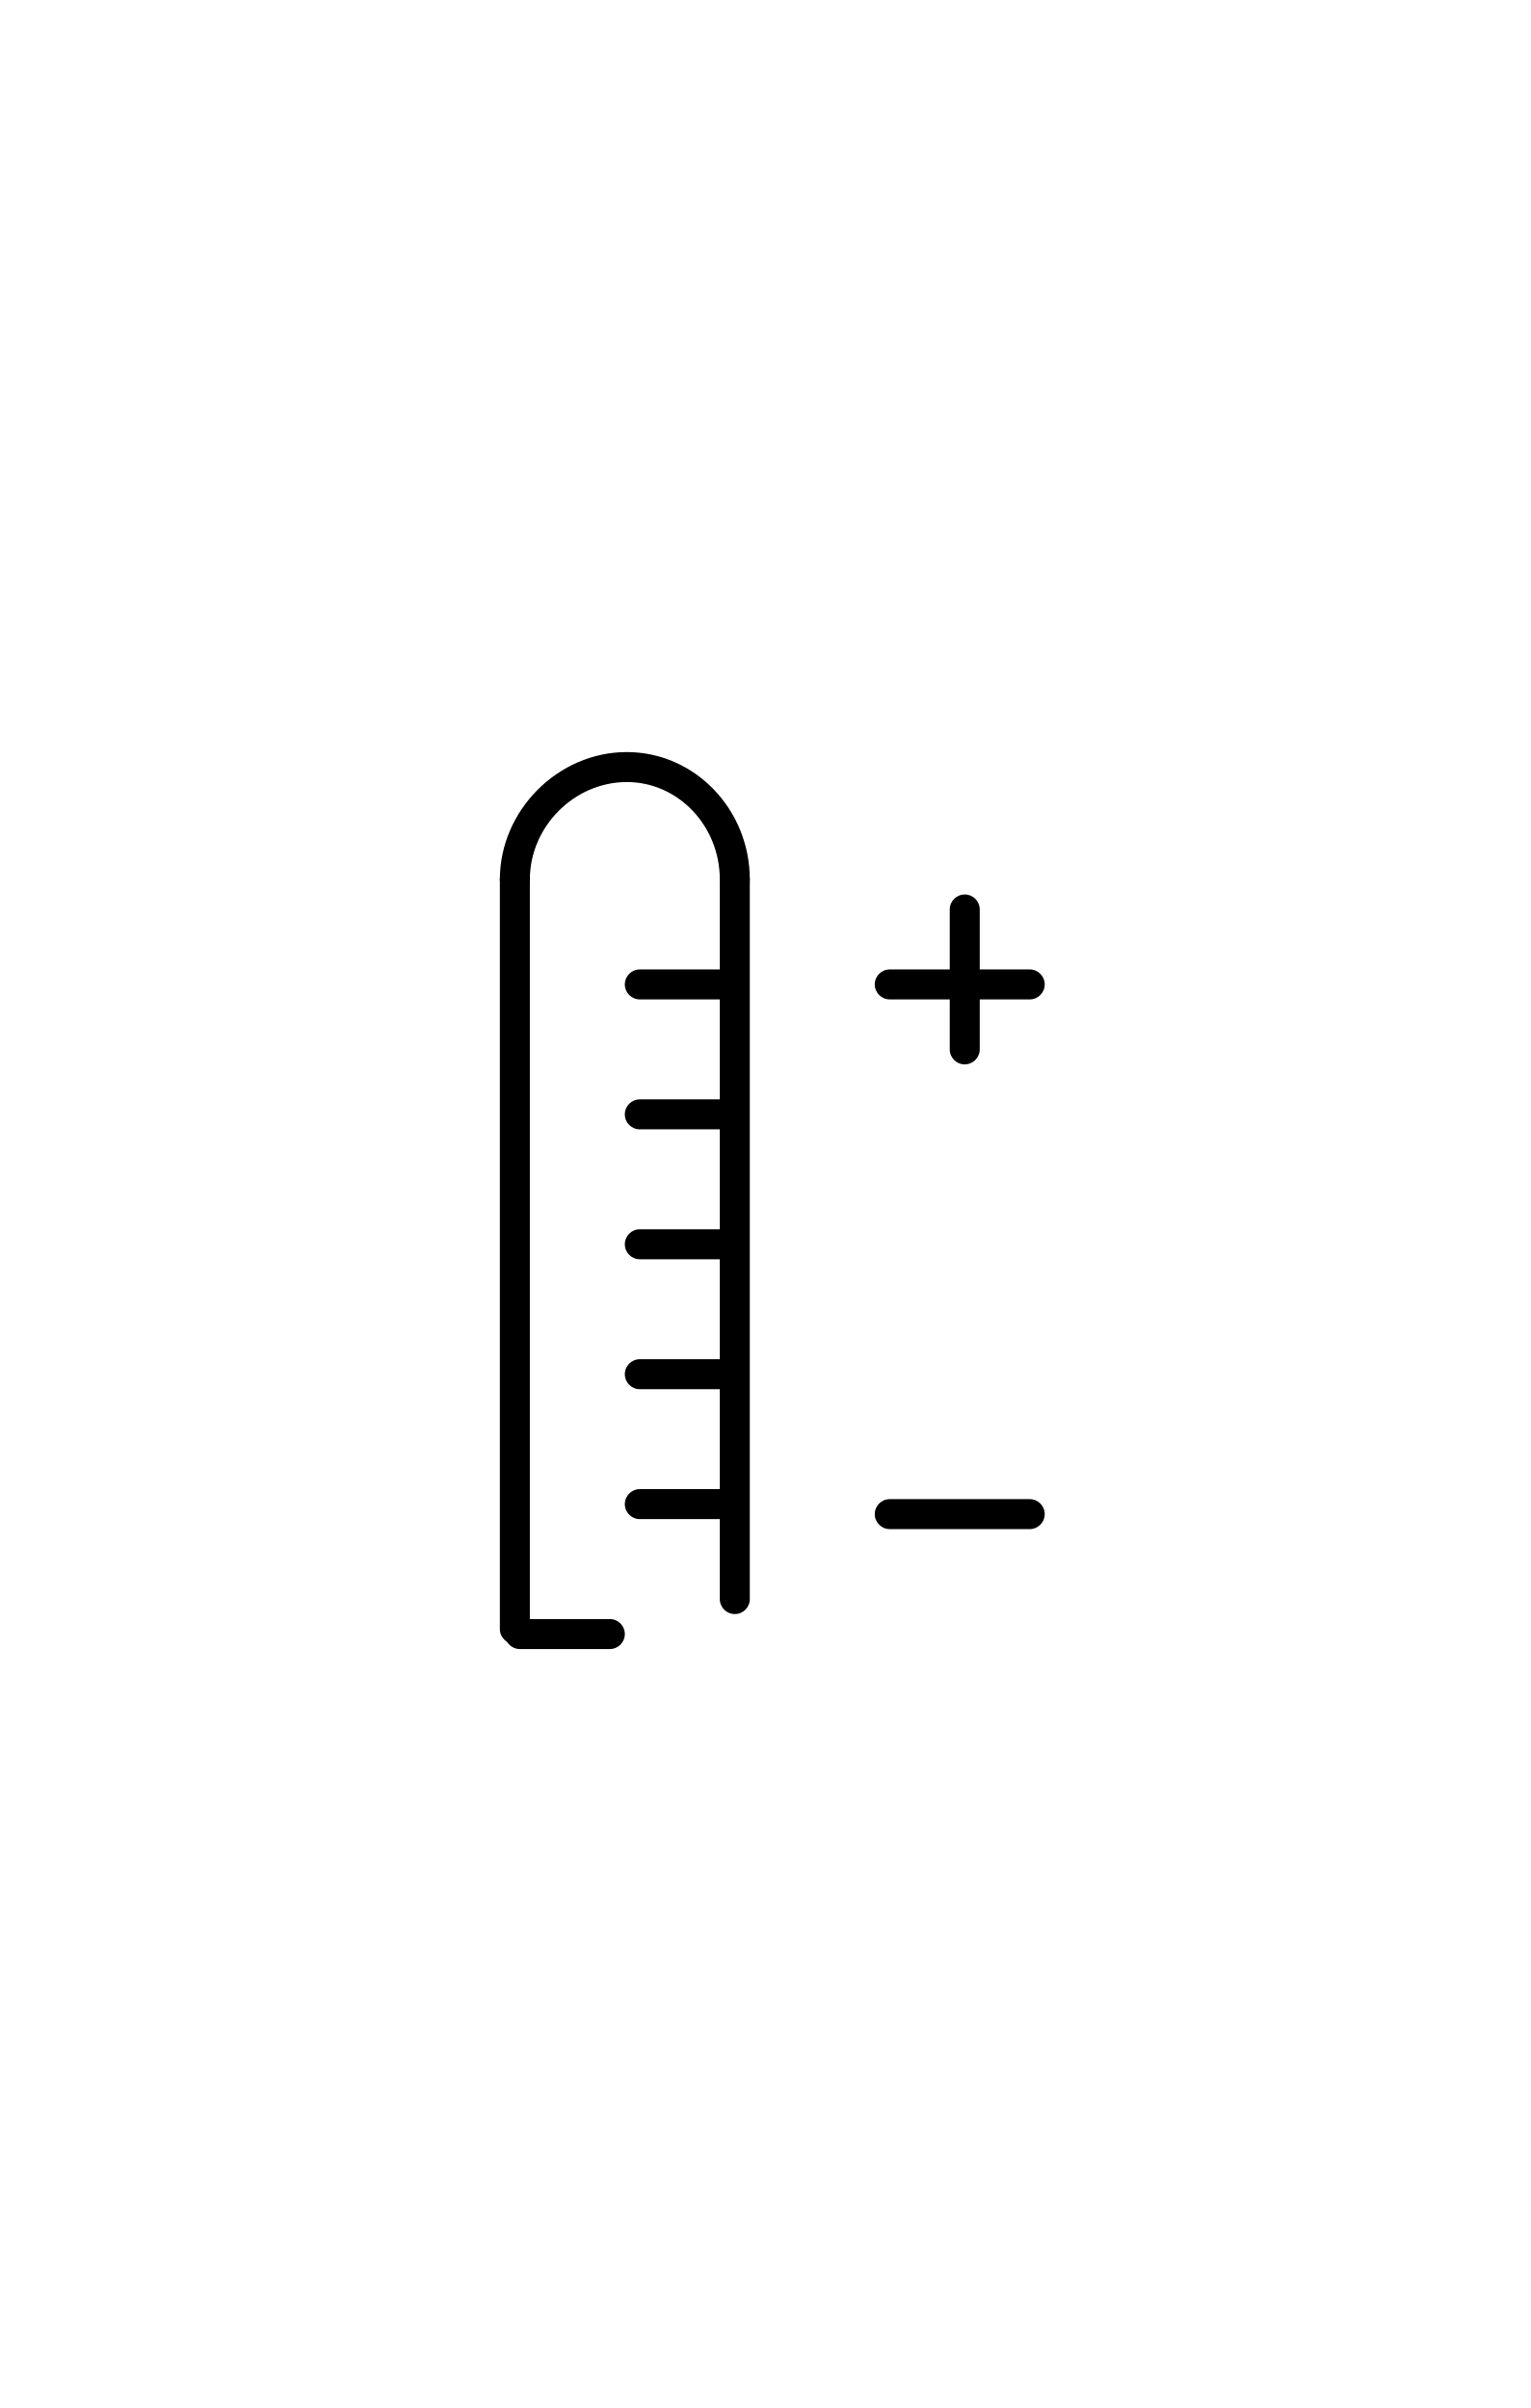
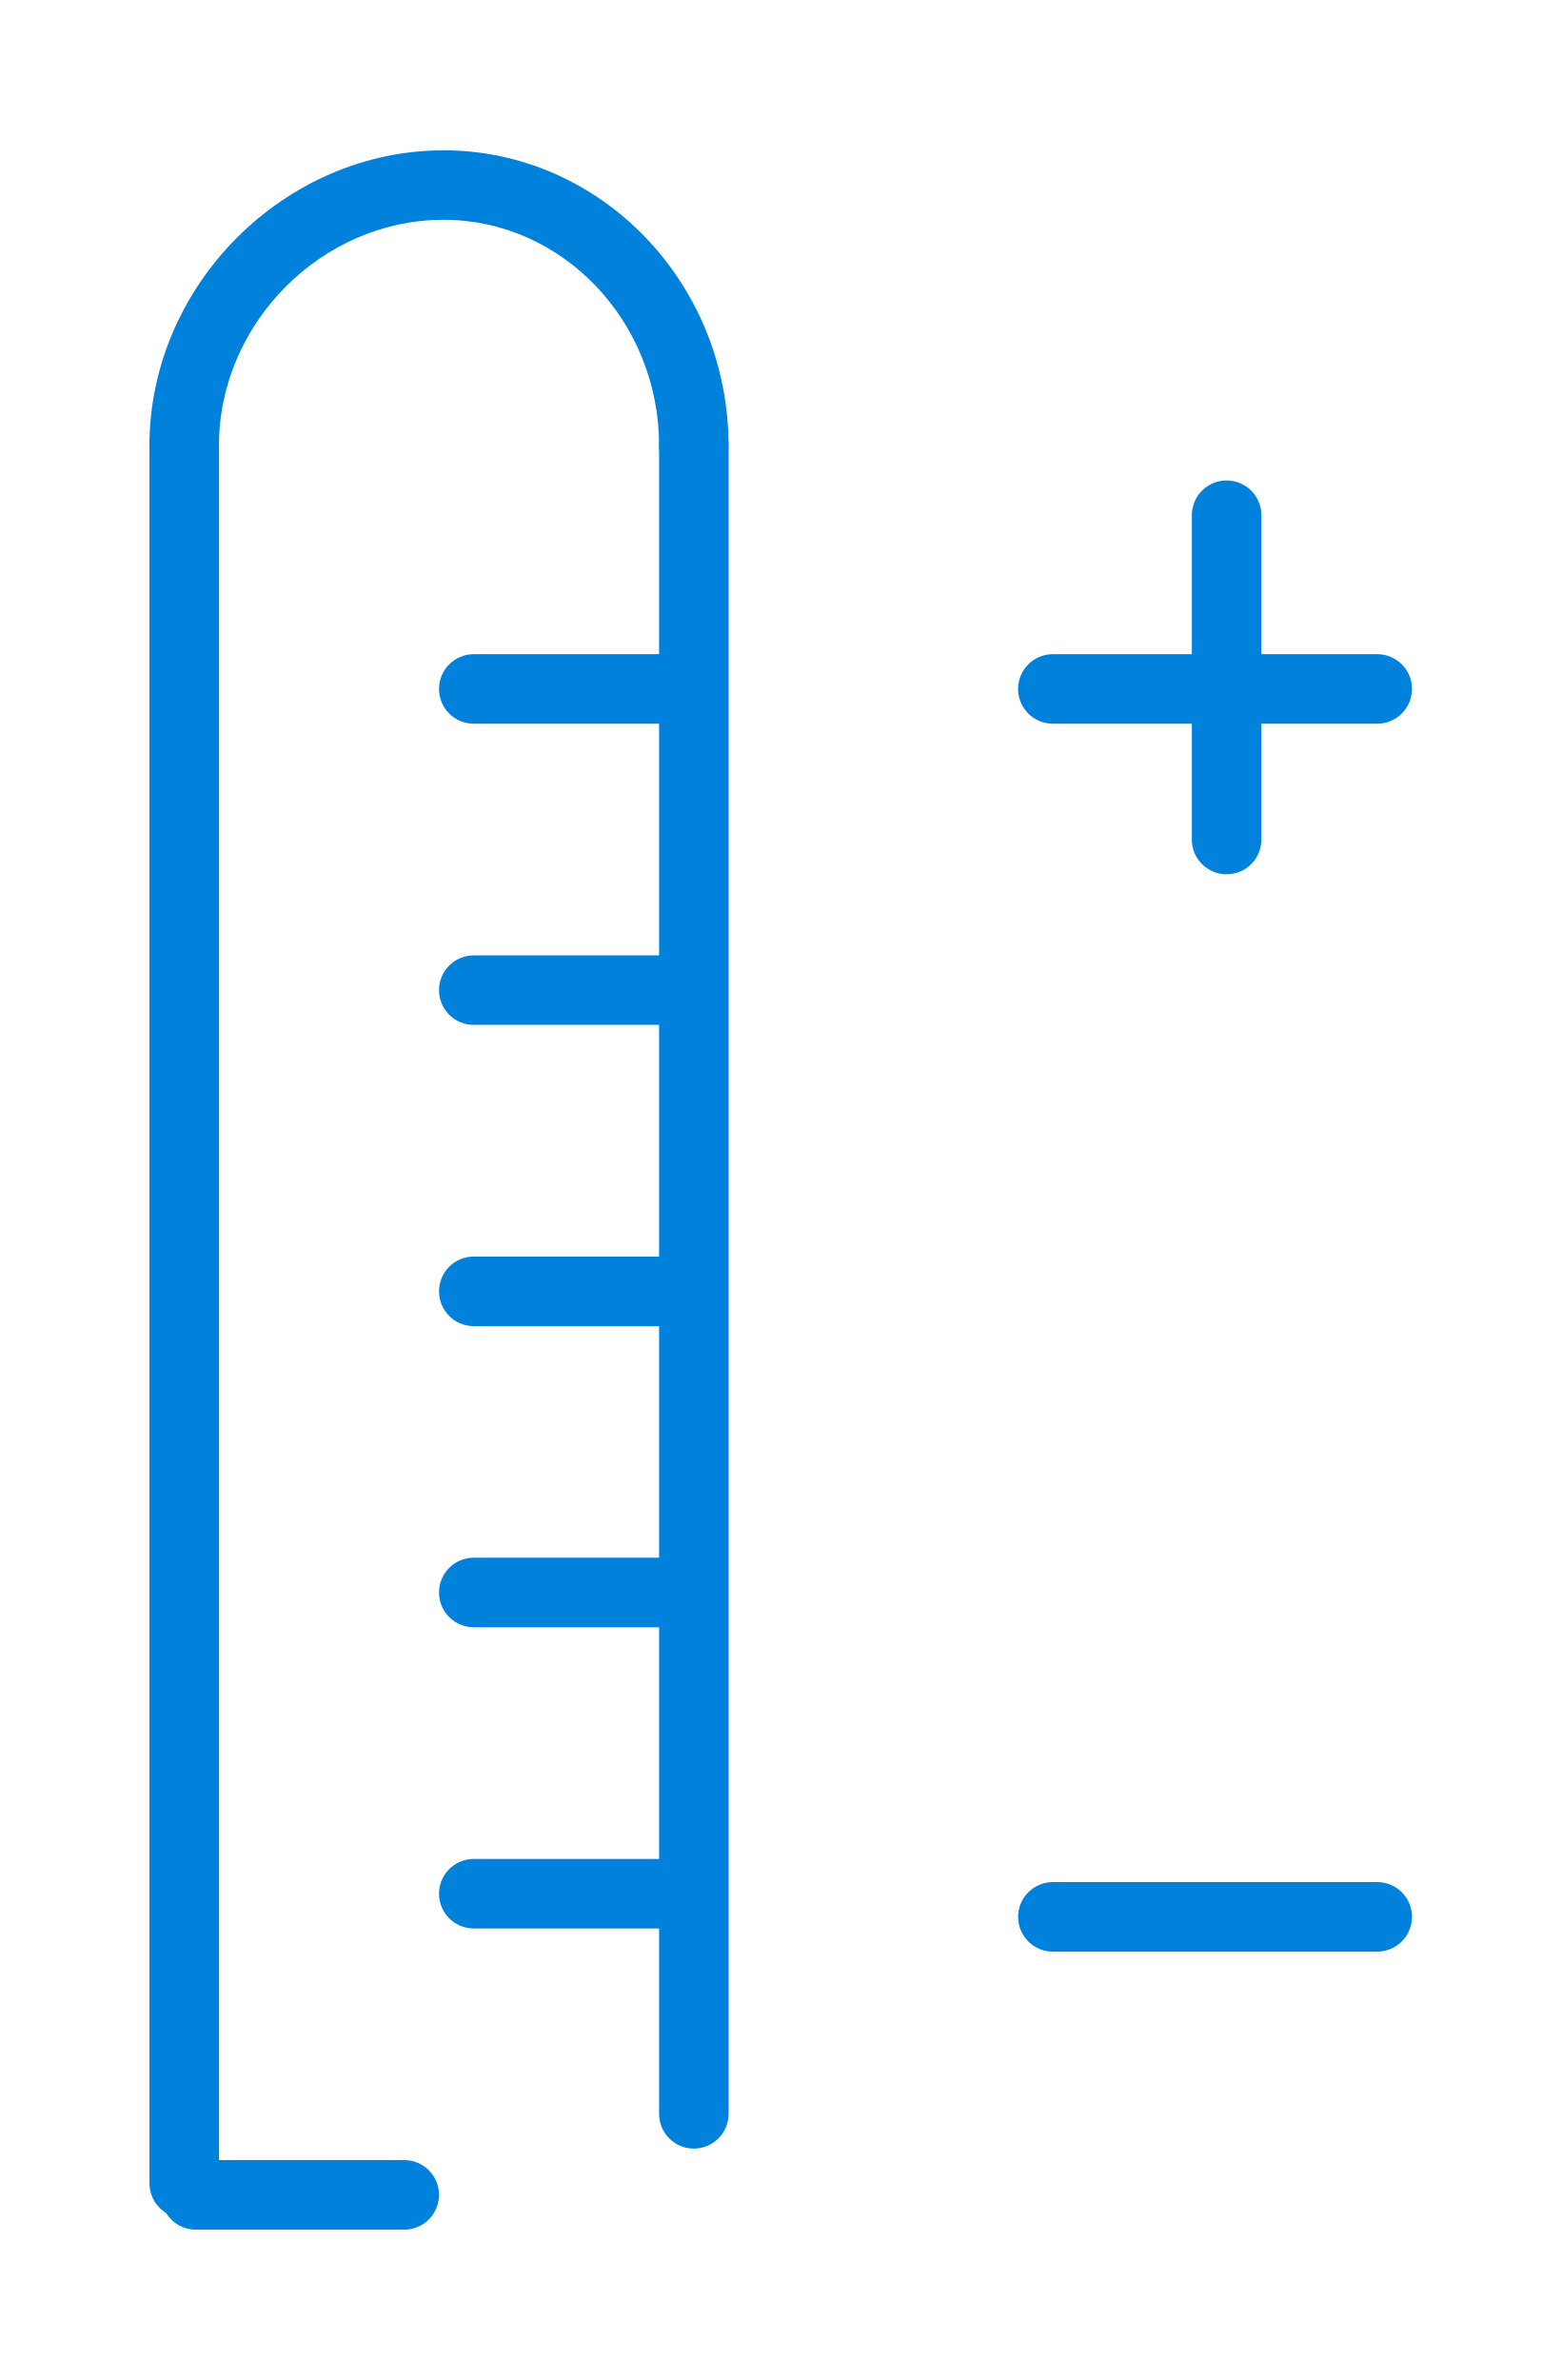
- <svg xmlns="http://www.w3.org/2000/svg" id="Layer_1" width="153.07" height="240.94" viewBox="0 0 153.07 240.94">
-   <path d="M51.5 164.5c-.83 0-1.5-.672-1.5-1.5V88c0-.83.67-1.5 1.5-1.5s1.5.67 1.5 1.5v75c0 .828-.67 1.5-1.5 1.5zM73.5 161.5c-.83 0-1.5-.672-1.5-1.5V88c0-.83.67-1.5 1.5-1.5s1.5.67 1.5 1.5v72c0 .828-.67 1.5-1.5 1.5z" />
-   <path d="M73 100h-9c-.83 0-1.5-.67-1.5-1.5S63.17 97 64 97h9c.83 0 1.5.67 1.5 1.5s-.67 1.5-1.5 1.5zM61 165h-9c-.83 0-1.5-.672-1.5-1.5s.67-1.5 1.5-1.5h9c.83 0 1.5.672 1.5 1.5s-.67 1.5-1.5 1.5zM73 113h-9c-.83 0-1.5-.67-1.5-1.5s.67-1.5 1.5-1.5h9c.83 0 1.5.67 1.5 1.5s-.67 1.5-1.5 1.5zM73 126h-9c-.83 0-1.5-.672-1.5-1.5s.67-1.5 1.5-1.5h9c.83 0 1.5.672 1.5 1.5s-.67 1.5-1.5 1.5zM73 139h-9c-.83 0-1.5-.672-1.5-1.5s.67-1.5 1.5-1.5h9c.83 0 1.5.672 1.5 1.5s-.67 1.5-1.5 1.5zM73 152h-9c-.83 0-1.5-.672-1.5-1.5s.67-1.5 1.5-1.5h9c.83 0 1.5.672 1.5 1.5s-.67 1.5-1.5 1.5zM96.5 106.5c-.828 0-1.5-.67-1.5-1.5V91c0-.83.672-1.5 1.5-1.5s1.5.67 1.5 1.5v14c0 .83-.672 1.5-1.5 1.5z" />
-   <path d="M103 100H89c-.828 0-1.5-.67-1.5-1.5S88.172 97 89 97h14c.828 0 1.5.67 1.5 1.5s-.672 1.5-1.5 1.5zM103 153H89c-.828 0-1.5-.672-1.5-1.5s.672-1.5 1.5-1.5h14c.828 0 1.5.672 1.5 1.5s-.672 1.5-1.5 1.5zM73.5 89.5c-.83 0-1.5-.67-1.5-1.5 0-5.376-4.174-9.75-9.305-9.75C57.44 78.25 53 82.715 53 88c0 .83-.67 1.5-1.5 1.5S50 88.83 50 88c0-6.91 5.814-12.75 12.695-12.75C69.48 75.25 75 80.97 75 88c0 .83-.67 1.5-1.5 1.5z" />
+ <svg xmlns="http://www.w3.org/2000/svg" id="Layer_1" width="58.842" height="89.68" viewBox="0 0 58.842 89.68">
+   <path fill="#0082DC" d="M6.943 83.577c-.725 0-1.31-.587-1.31-1.31V16.795c0-.725.585-1.31 1.31-1.31.724 0 1.31.585 1.31 1.31v65.473c-.002.722-.587 1.31-1.31 1.31zM26.148 80.96c-.725 0-1.31-.587-1.31-1.312V16.795c0-.725.585-1.31 1.31-1.31.724 0 1.31.585 1.31 1.31V79.65c0 .723-.586 1.31-1.31 1.31z" />
+   <path fill="#0082DC" d="M25.71 27.27h-7.855c-.725 0-1.31-.585-1.31-1.31 0-.724.585-1.31 1.31-1.31h7.856c.725 0 1.31.585 1.31 1.31 0 .724-.585 1.31-1.31 1.31zM15.235 84.014H7.378c-.724 0-1.31-.587-1.31-1.31 0-.724.585-1.31 1.31-1.31h7.856c.724 0 1.31.586 1.31 1.31 0 .723-.585 1.31-1.31 1.31zM25.71 38.618h-7.855c-.725 0-1.31-.585-1.31-1.31S17.13 36 17.854 36h7.856c.725 0 1.31.585 1.31 1.31 0 .723-.585 1.308-1.31 1.308zM25.71 49.97h-7.855c-.725 0-1.31-.588-1.31-1.312 0-.723.585-1.31 1.31-1.31h7.856c.725 0 1.31.587 1.31 1.31 0 .724-.585 1.31-1.31 1.31zM25.71 61.316h-7.855c-.725 0-1.31-.587-1.31-1.31 0-.724.585-1.31 1.31-1.31h7.856c.725 0 1.31.586 1.31 1.31 0 .723-.585 1.31-1.31 1.31zM25.71 72.666h-7.855c-.725 0-1.31-.587-1.31-1.31 0-.724.585-1.31 1.31-1.31h7.856c.725 0 1.31.586 1.31 1.31 0 .723-.585 1.31-1.31 1.31zM46.226 32.944c-.723 0-1.31-.585-1.31-1.31v-12.22c0-.725.587-1.31 1.31-1.31.725 0 1.31.584 1.31 1.31v12.222c0 .723-.586 1.308-1.31 1.308z" />
+   <path fill="#0082DC" d="M51.9 27.27H39.68c-.724 0-1.312-.585-1.312-1.31 0-.724.588-1.31 1.31-1.31h12.224c.723 0 1.31.585 1.31 1.31-.002.724-.588 1.31-1.31 1.31zM51.9 73.54H39.68c-.724 0-1.312-.59-1.312-1.312s.588-1.31 1.31-1.31h12.224c.723 0 1.31.587 1.31 1.31s-.588 1.31-1.31 1.31zM26.148 18.104c-.725 0-1.31-.586-1.31-1.31 0-4.693-3.645-8.512-8.124-8.512-4.587 0-8.463 3.897-8.463 8.512 0 .724-.585 1.31-1.31 1.31-.723 0-1.31-.586-1.31-1.31 0-6.033 5.076-11.13 11.083-11.13 5.924 0 10.742 4.992 10.742 11.13.002.724-.583 1.31-1.307 1.31z" />
</svg>
